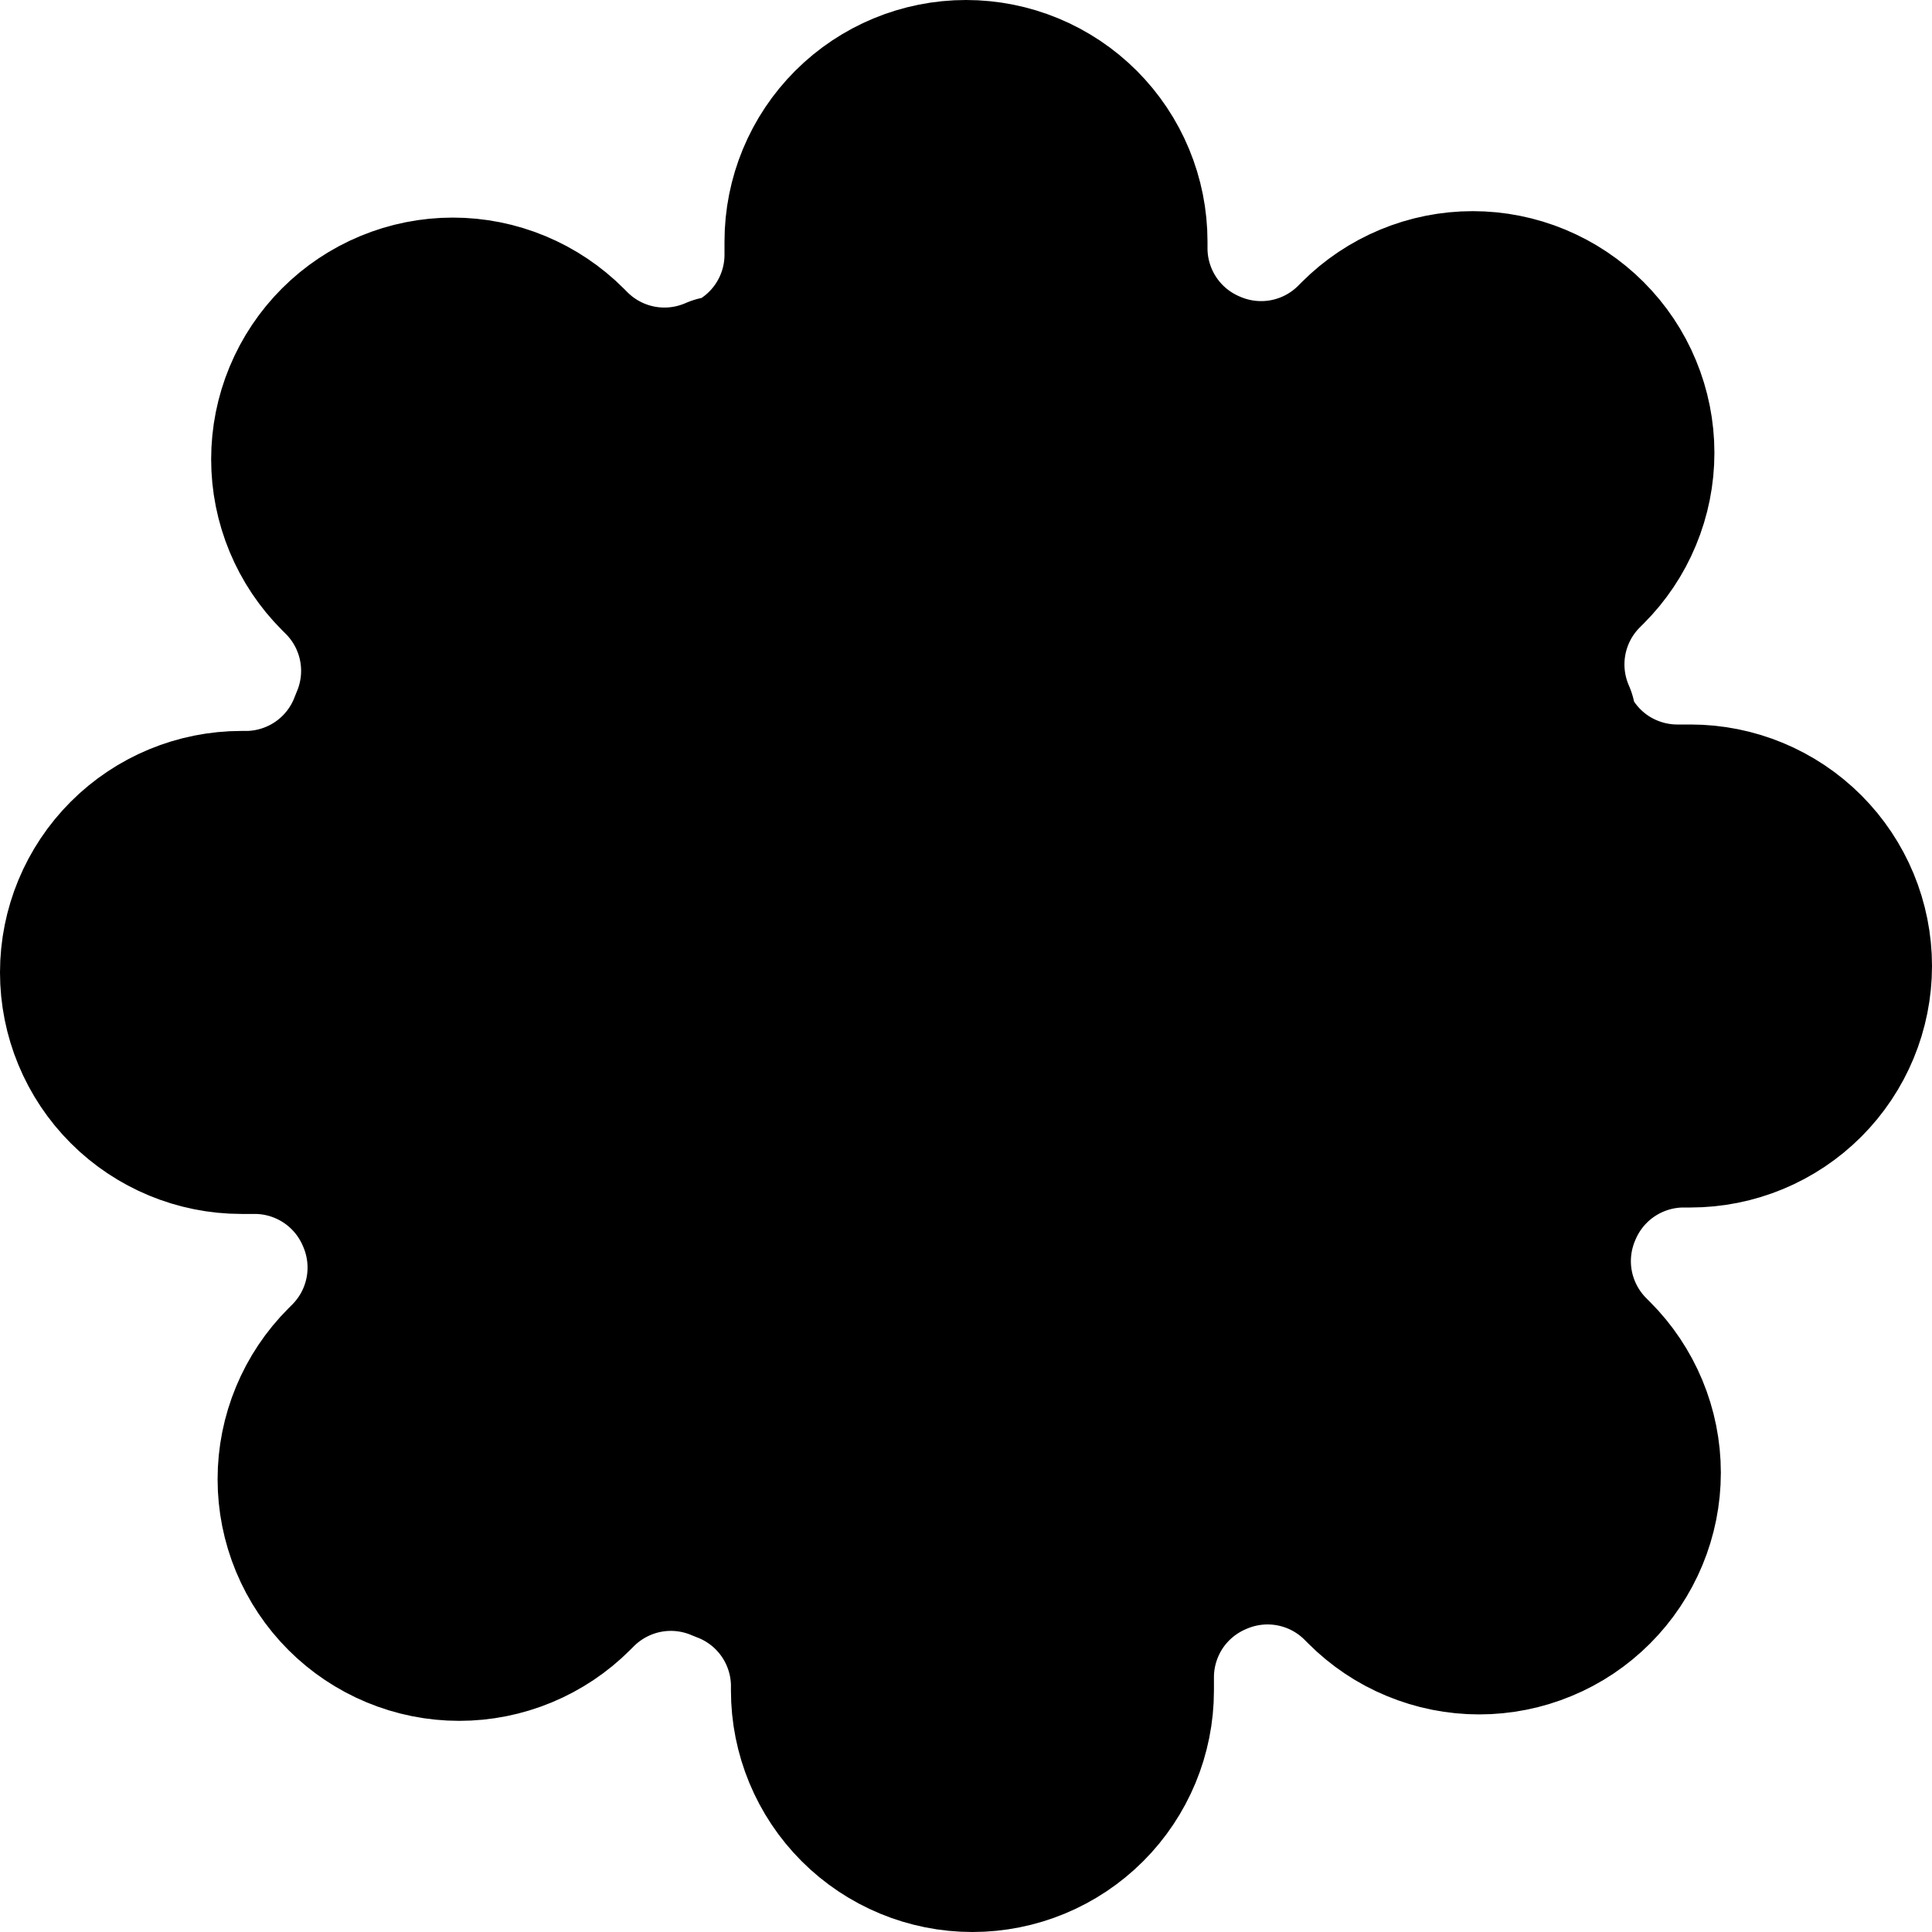
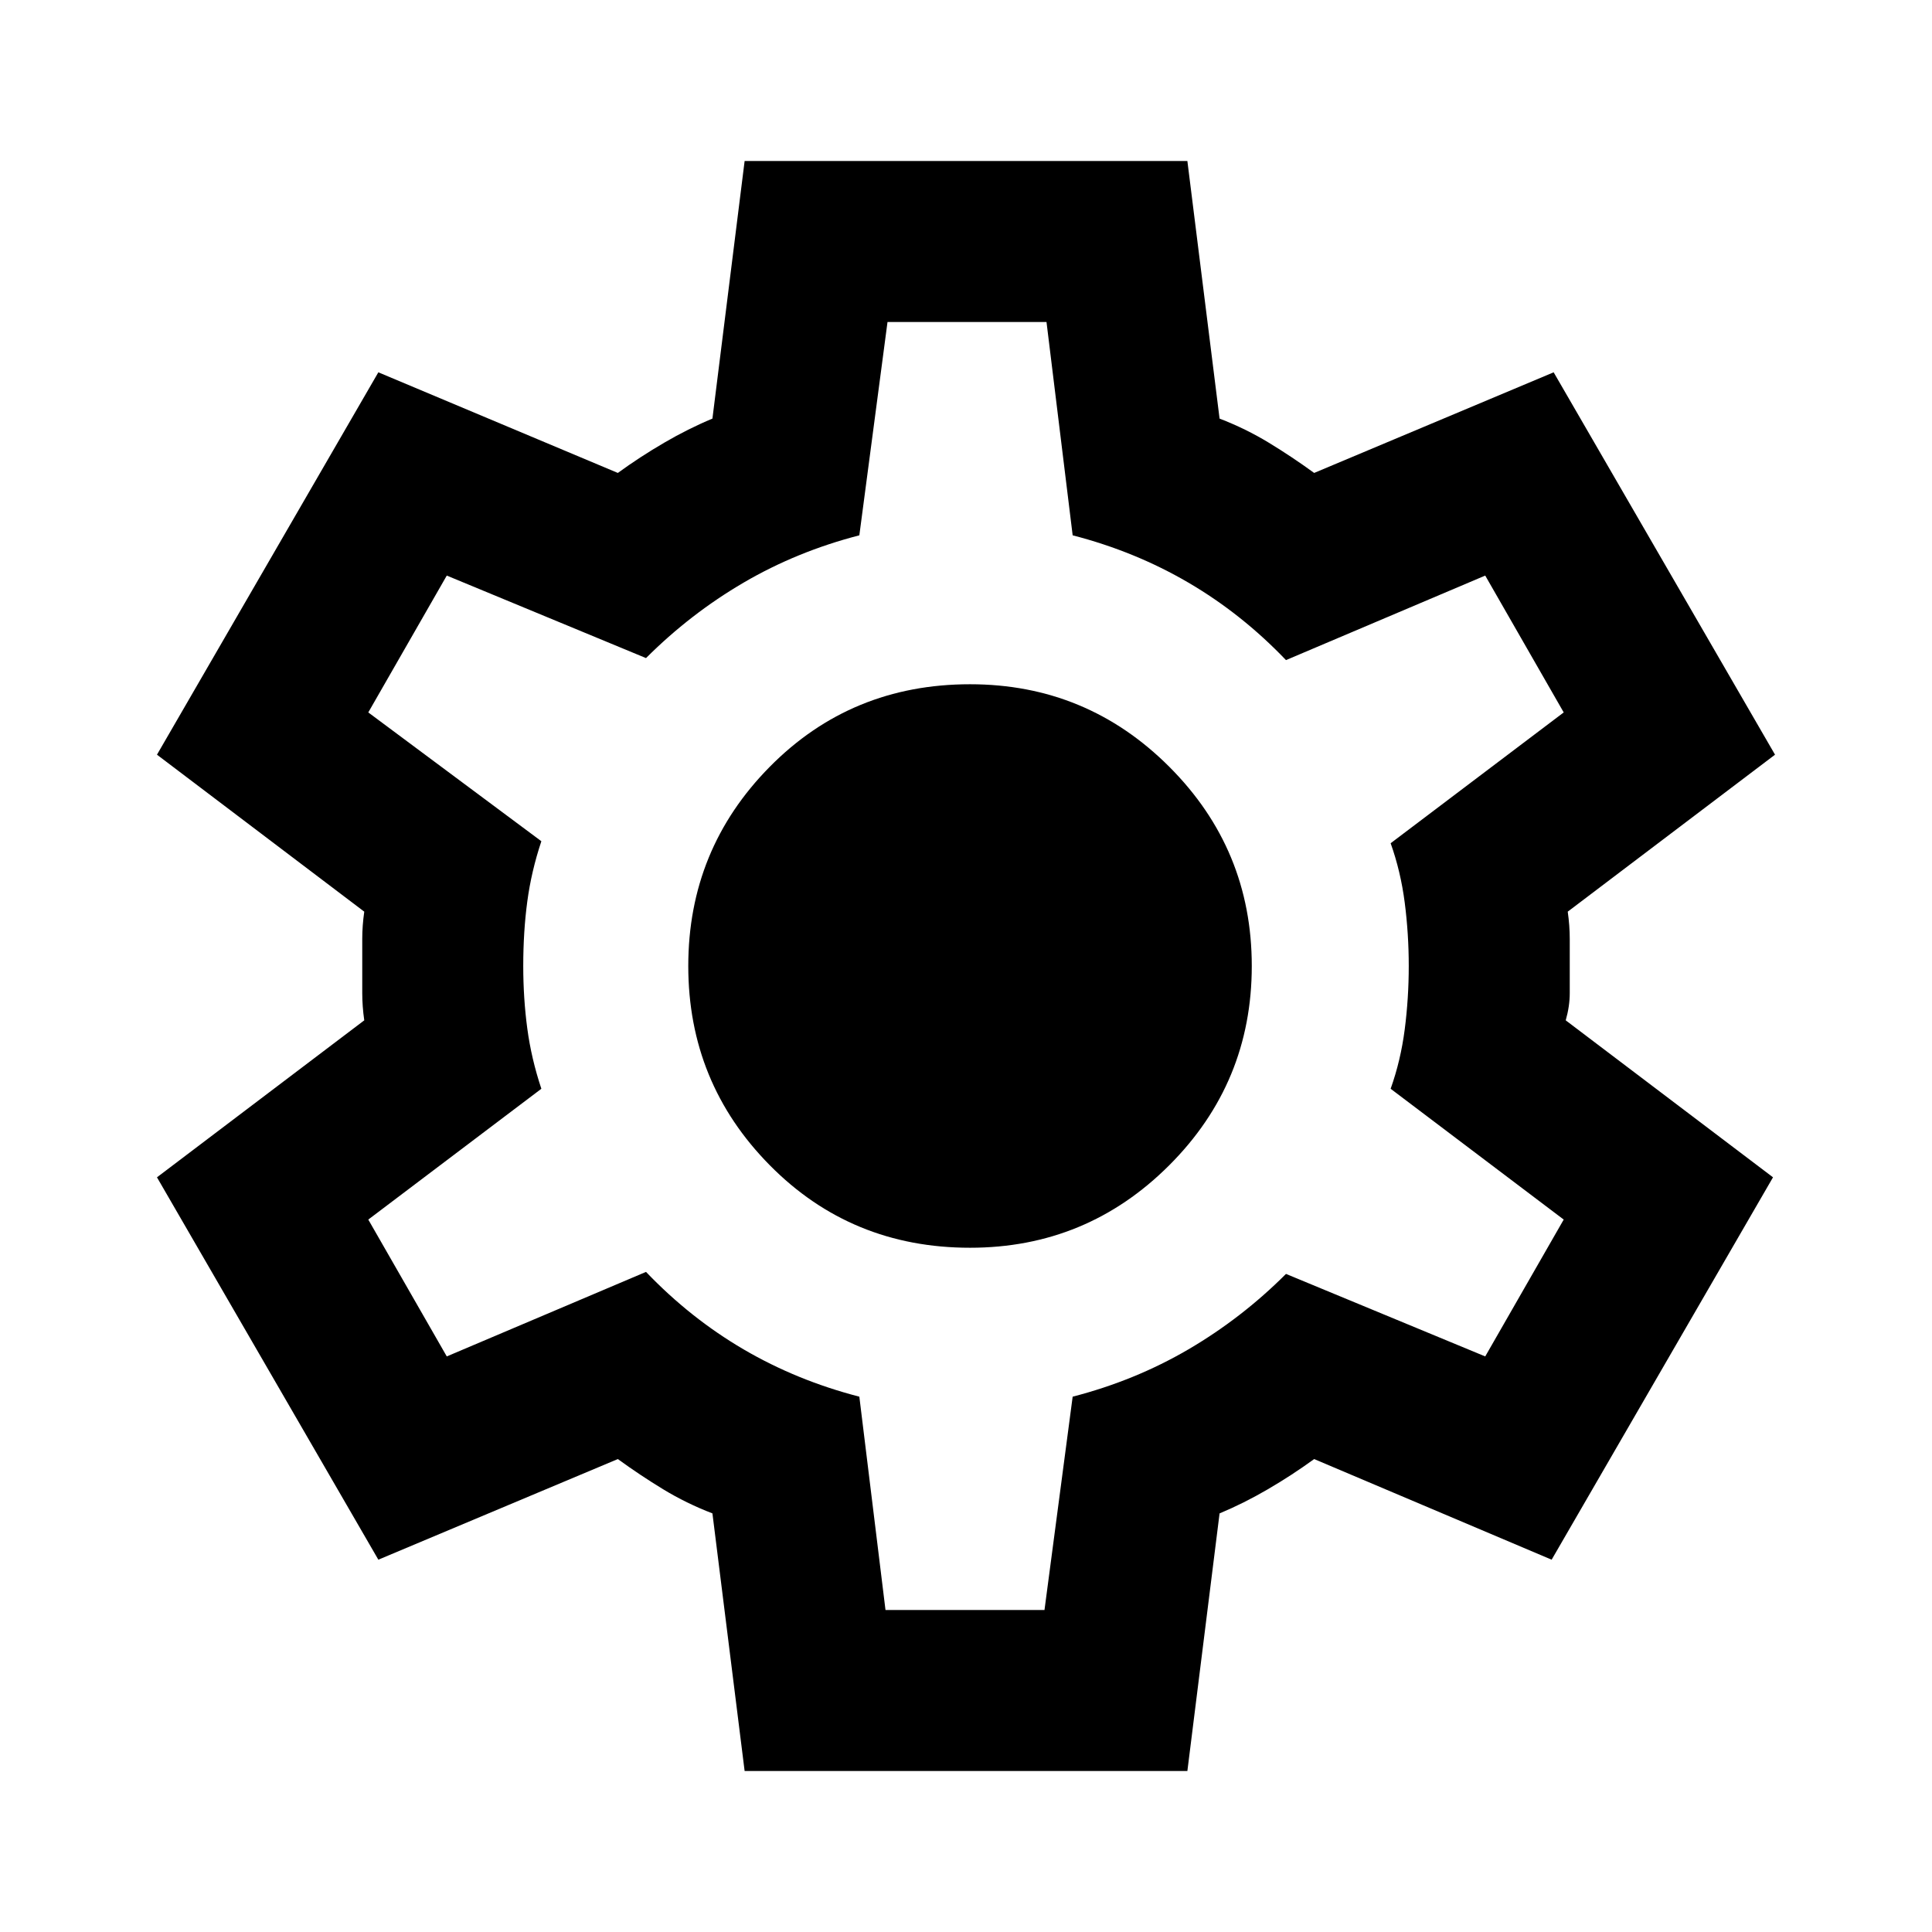
- <svg width="24" height="24" viewBox="0 0 24 24">
-   <circle cx="12" cy="12" r="3" stroke="currentColor" stroke-width="2" />
-   <path d="M19.4 15C19.267 15.302 19.227 15.636 19.286 15.961C19.345 16.285 19.5 16.584 19.73 16.82L19.79 16.88C19.976 17.066 20.123 17.286 20.224 17.529C20.325 17.772 20.377 18.032 20.377 18.295C20.377 18.558 20.325 18.818 20.224 19.061C20.123 19.304 19.976 19.524 19.79 19.71C19.604 19.896 19.384 20.044 19.141 20.144C18.898 20.245 18.638 20.297 18.375 20.297C18.112 20.297 17.852 20.245 17.609 20.144C17.366 20.044 17.146 19.896 16.96 19.71L16.9 19.65C16.664 19.419 16.365 19.265 16.041 19.206C15.716 19.147 15.382 19.187 15.08 19.32C14.784 19.447 14.532 19.657 14.354 19.925C14.177 20.194 14.081 20.508 14.08 20.83V21C14.08 21.53 13.869 22.039 13.494 22.414C13.119 22.789 12.61 23 12.08 23C11.55 23 11.041 22.789 10.666 22.414C10.291 22.039 10.08 21.53 10.08 21V20.91C10.072 20.579 9.965 20.258 9.773 19.989C9.58 19.719 9.311 19.514 9 19.4C8.698 19.267 8.364 19.227 8.039 19.286C7.715 19.345 7.416 19.5 7.18 19.73L7.12 19.79C6.934 19.976 6.714 20.123 6.471 20.224C6.228 20.325 5.968 20.377 5.705 20.377C5.442 20.377 5.182 20.325 4.939 20.224C4.696 20.123 4.476 19.976 4.29 19.79C4.104 19.604 3.957 19.384 3.856 19.141C3.755 18.898 3.703 18.638 3.703 18.375C3.703 18.112 3.755 17.852 3.856 17.609C3.957 17.366 4.104 17.146 4.29 16.96L4.35 16.9C4.581 16.664 4.735 16.365 4.794 16.041C4.853 15.716 4.813 15.382 4.68 15.08C4.553 14.784 4.343 14.532 4.074 14.354C3.806 14.177 3.492 14.081 3.17 14.08H3C2.47 14.08 1.961 13.869 1.586 13.494C1.211 13.119 1 12.61 1 12.08C1 11.55 1.211 11.041 1.586 10.666C1.961 10.291 2.47 10.08 3 10.08H3.09C3.421 10.072 3.742 9.965 4.011 9.773C4.281 9.58 4.486 9.311 4.6 9C4.733 8.698 4.773 8.364 4.714 8.039C4.655 7.715 4.501 7.416 4.27 7.18L4.21 7.12C4.024 6.934 3.877 6.714 3.776 6.471C3.675 6.228 3.623 5.968 3.623 5.705C3.623 5.442 3.675 5.182 3.776 4.939C3.877 4.696 4.024 4.476 4.21 4.29C4.396 4.104 4.616 3.957 4.859 3.856C5.102 3.755 5.362 3.703 5.625 3.703C5.888 3.703 6.148 3.755 6.391 3.856C6.634 3.957 6.854 4.104 7.04 4.29L7.1 4.35C7.336 4.581 7.635 4.735 7.959 4.794C8.284 4.853 8.618 4.813 8.92 4.68H9C9.296 4.553 9.548 4.343 9.726 4.074C9.903 3.806 9.999 3.492 10 3.17V3C10 2.47 10.211 1.961 10.586 1.586C10.961 1.211 11.47 1 12 1C12.53 1 13.039 1.211 13.414 1.586C13.789 1.961 14 2.47 14 3V3.09C14.001 3.412 14.097 3.726 14.274 3.994C14.452 4.263 14.704 4.473 15 4.6C15.302 4.733 15.636 4.773 15.961 4.714C16.285 4.655 16.584 4.501 16.82 4.27L16.88 4.21C17.066 4.024 17.286 3.877 17.529 3.776C17.772 3.675 18.032 3.623 18.295 3.623C18.558 3.623 18.818 3.675 19.061 3.776C19.304 3.877 19.524 4.024 19.71 4.21C19.896 4.396 20.044 4.616 20.144 4.859C20.245 5.102 20.297 5.362 20.297 5.625C20.297 5.888 20.245 6.148 20.144 6.391C20.044 6.634 19.896 6.854 19.71 7.04L19.65 7.1C19.419 7.336 19.265 7.635 19.206 7.959C19.147 8.284 19.187 8.618 19.32 8.92V9C19.447 9.296 19.657 9.548 19.925 9.726C20.194 9.903 20.508 9.999 20.83 10H21C21.53 10 22.039 10.211 22.414 10.586C22.789 10.961 23 11.47 23 12C23 12.53 22.789 13.039 22.414 13.414C22.039 13.789 21.53 14 21 14H20.91C20.588 14.001 20.274 14.097 20.006 14.274C19.737 14.452 19.527 14.704 19.4 15Z" stroke="currentColor" stroke-width="2" stroke-linecap="round" stroke-linejoin="round" />
+ <svg xmlns="http://www.w3.org/2000/svg" height="24px" viewBox="0 -960 960 960" width="24px">
+   <path fill="currentColor" d="m370-80-16-128q-13-5-24.5-12T307-235l-119 50L78-375l103-78q-1-7-1-13.5v-27q0-6.5 1-13.5L78-585l110-190 119 50q11-8 23-15t24-12l16-128h220l16 128q13 5 24.5 12t22.5 15l119-50 110 190-103 78q1 7 1 13.5v27q0 6.5-2 13.5l103 78-110 190-118-50q-11 8-23 15t-24 12L590-80H370Zm70-80h79l14-106q31-8 57.5-23.5T639-327l99 41 39-68-86-65q5-14 7-29.5t2-31.5q0-16-2-31.5t-7-29.5l86-65-39-68-99 42q-22-23-48.5-38.5T533-694l-13-106h-79l-14 106q-31 8-57.5 23.5T321-633l-99-41-39 68 86 64q-5 15-7 30t-2 32q0 16 2 31t7 30l-86 65 39 68 99-42q22 23 48.5 38.5T427-266l13 106Zm42-180q58 0 99-41t41-99q0-58-41-99t-99-41q-59 0-99.5 41T342-480q0 58 40.5 99t99.5 41Zm-2-140Z" />
</svg>
